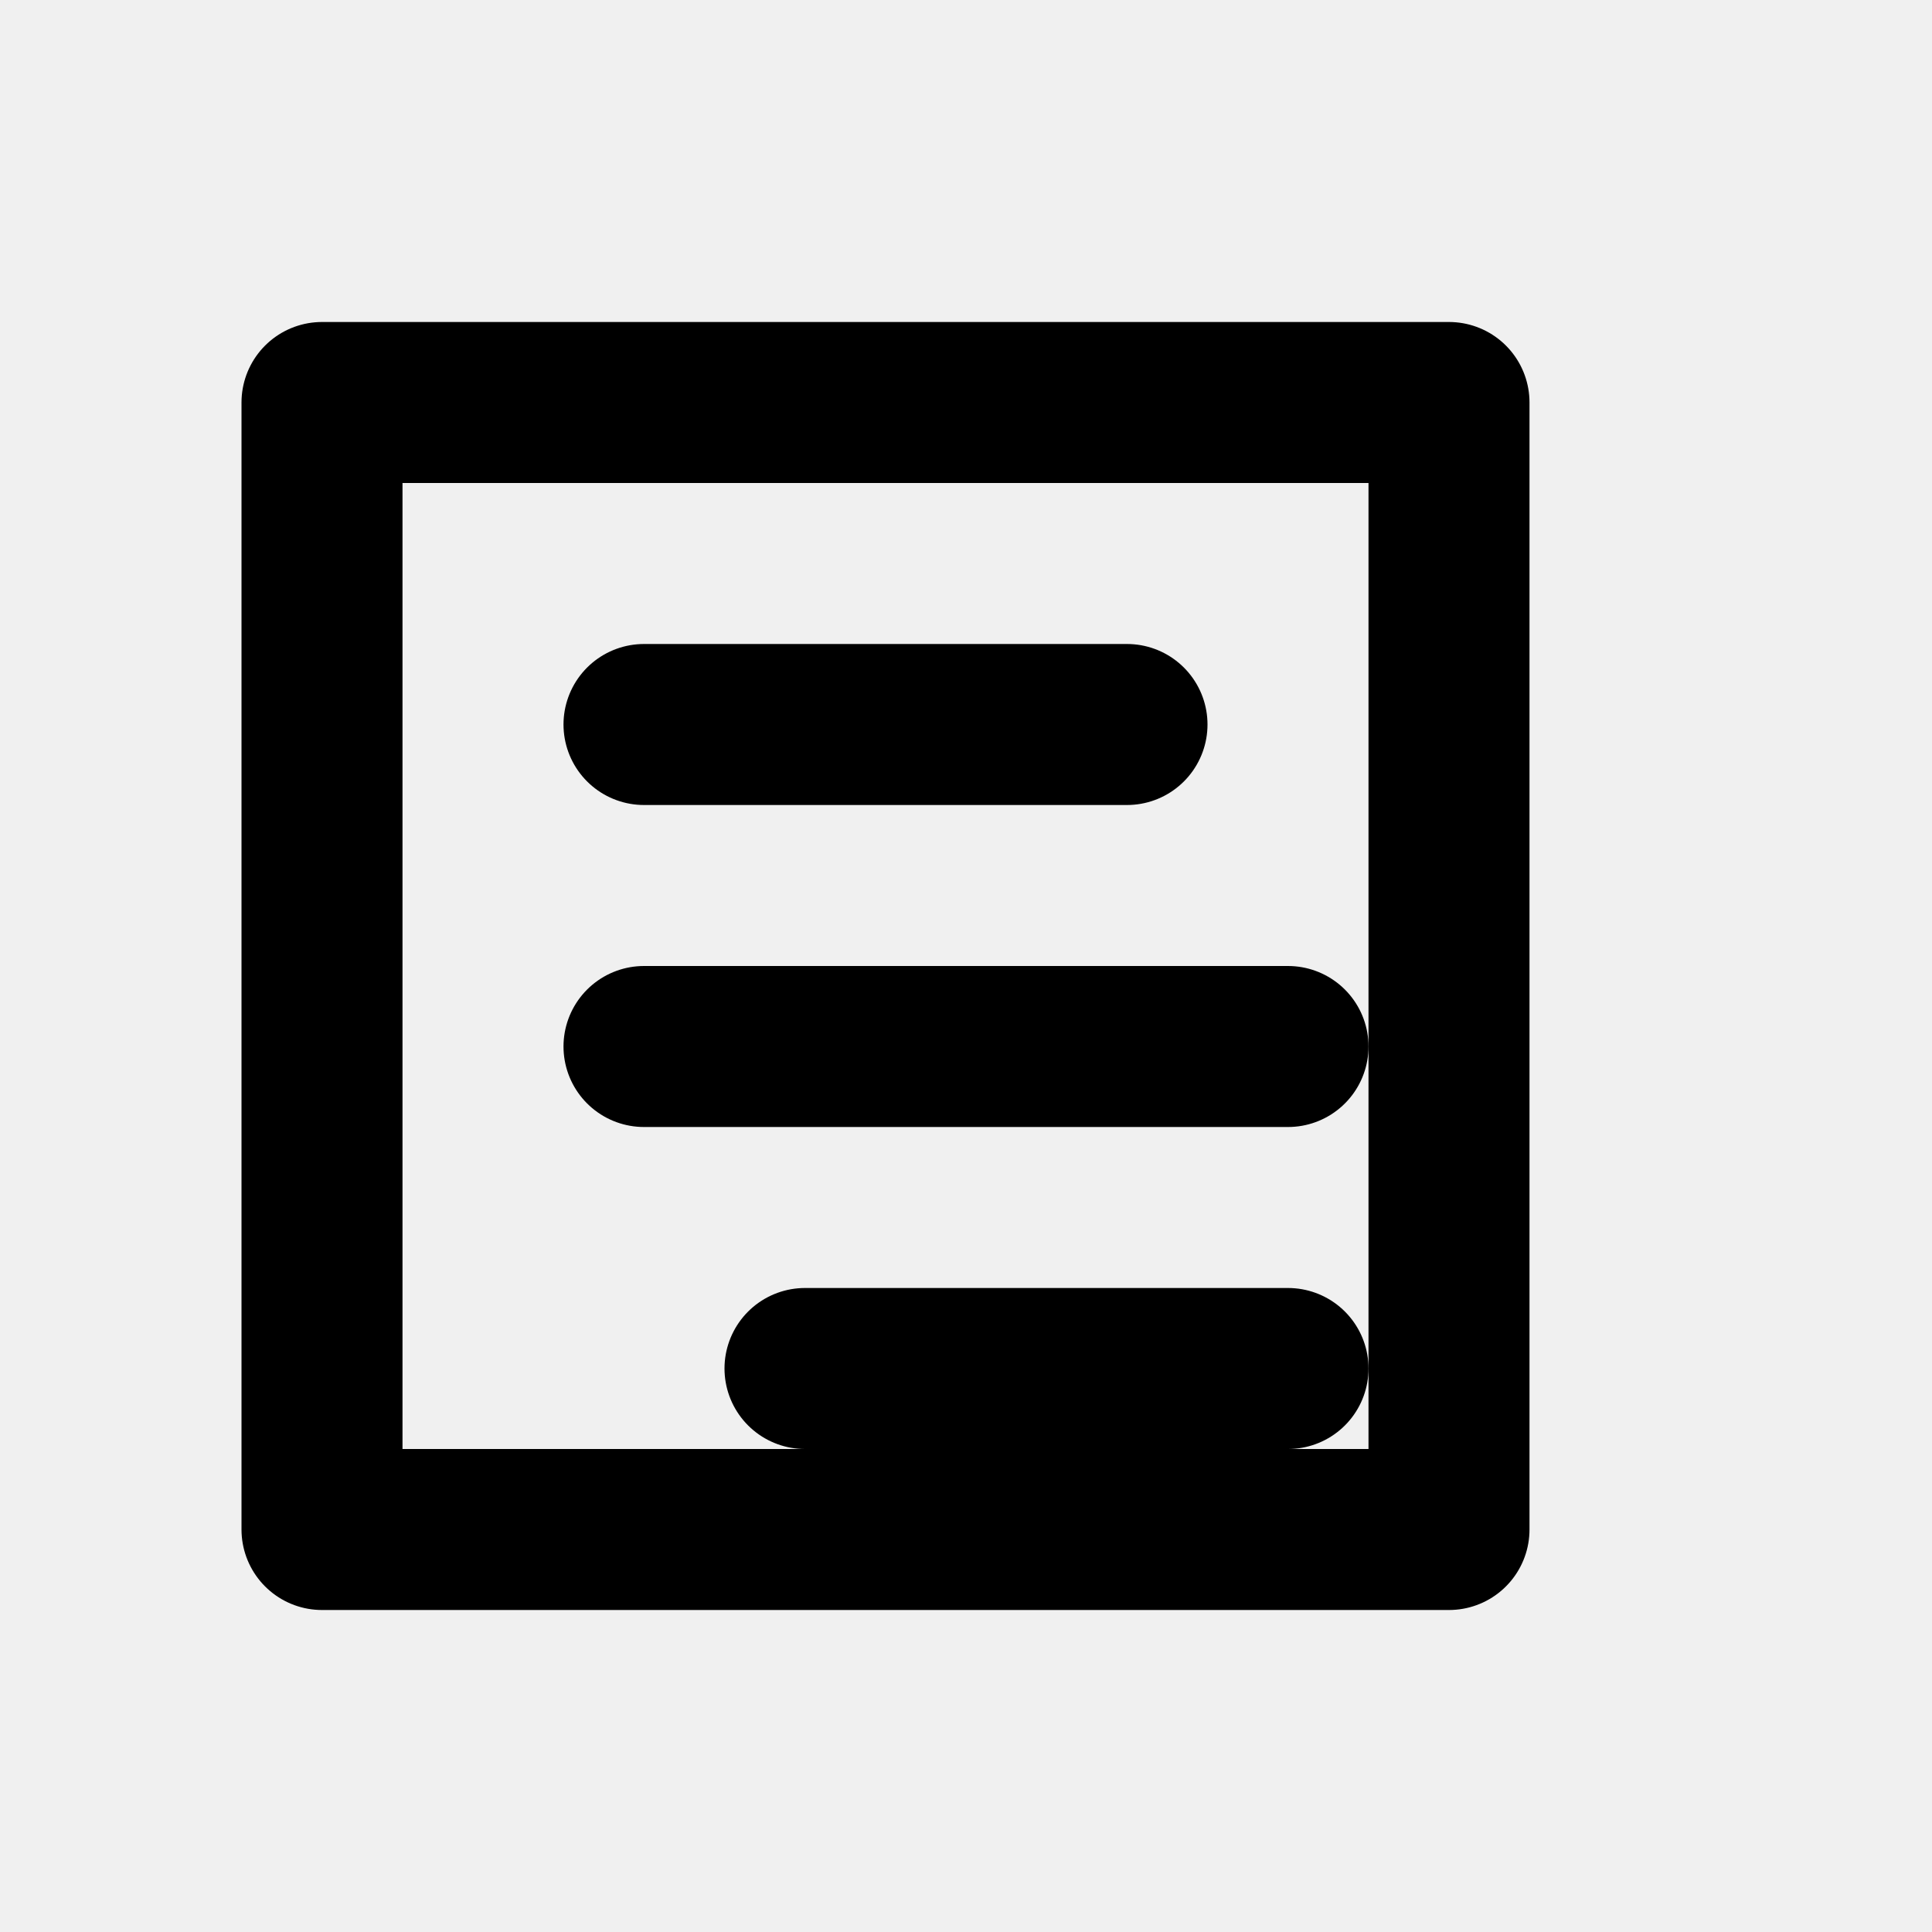
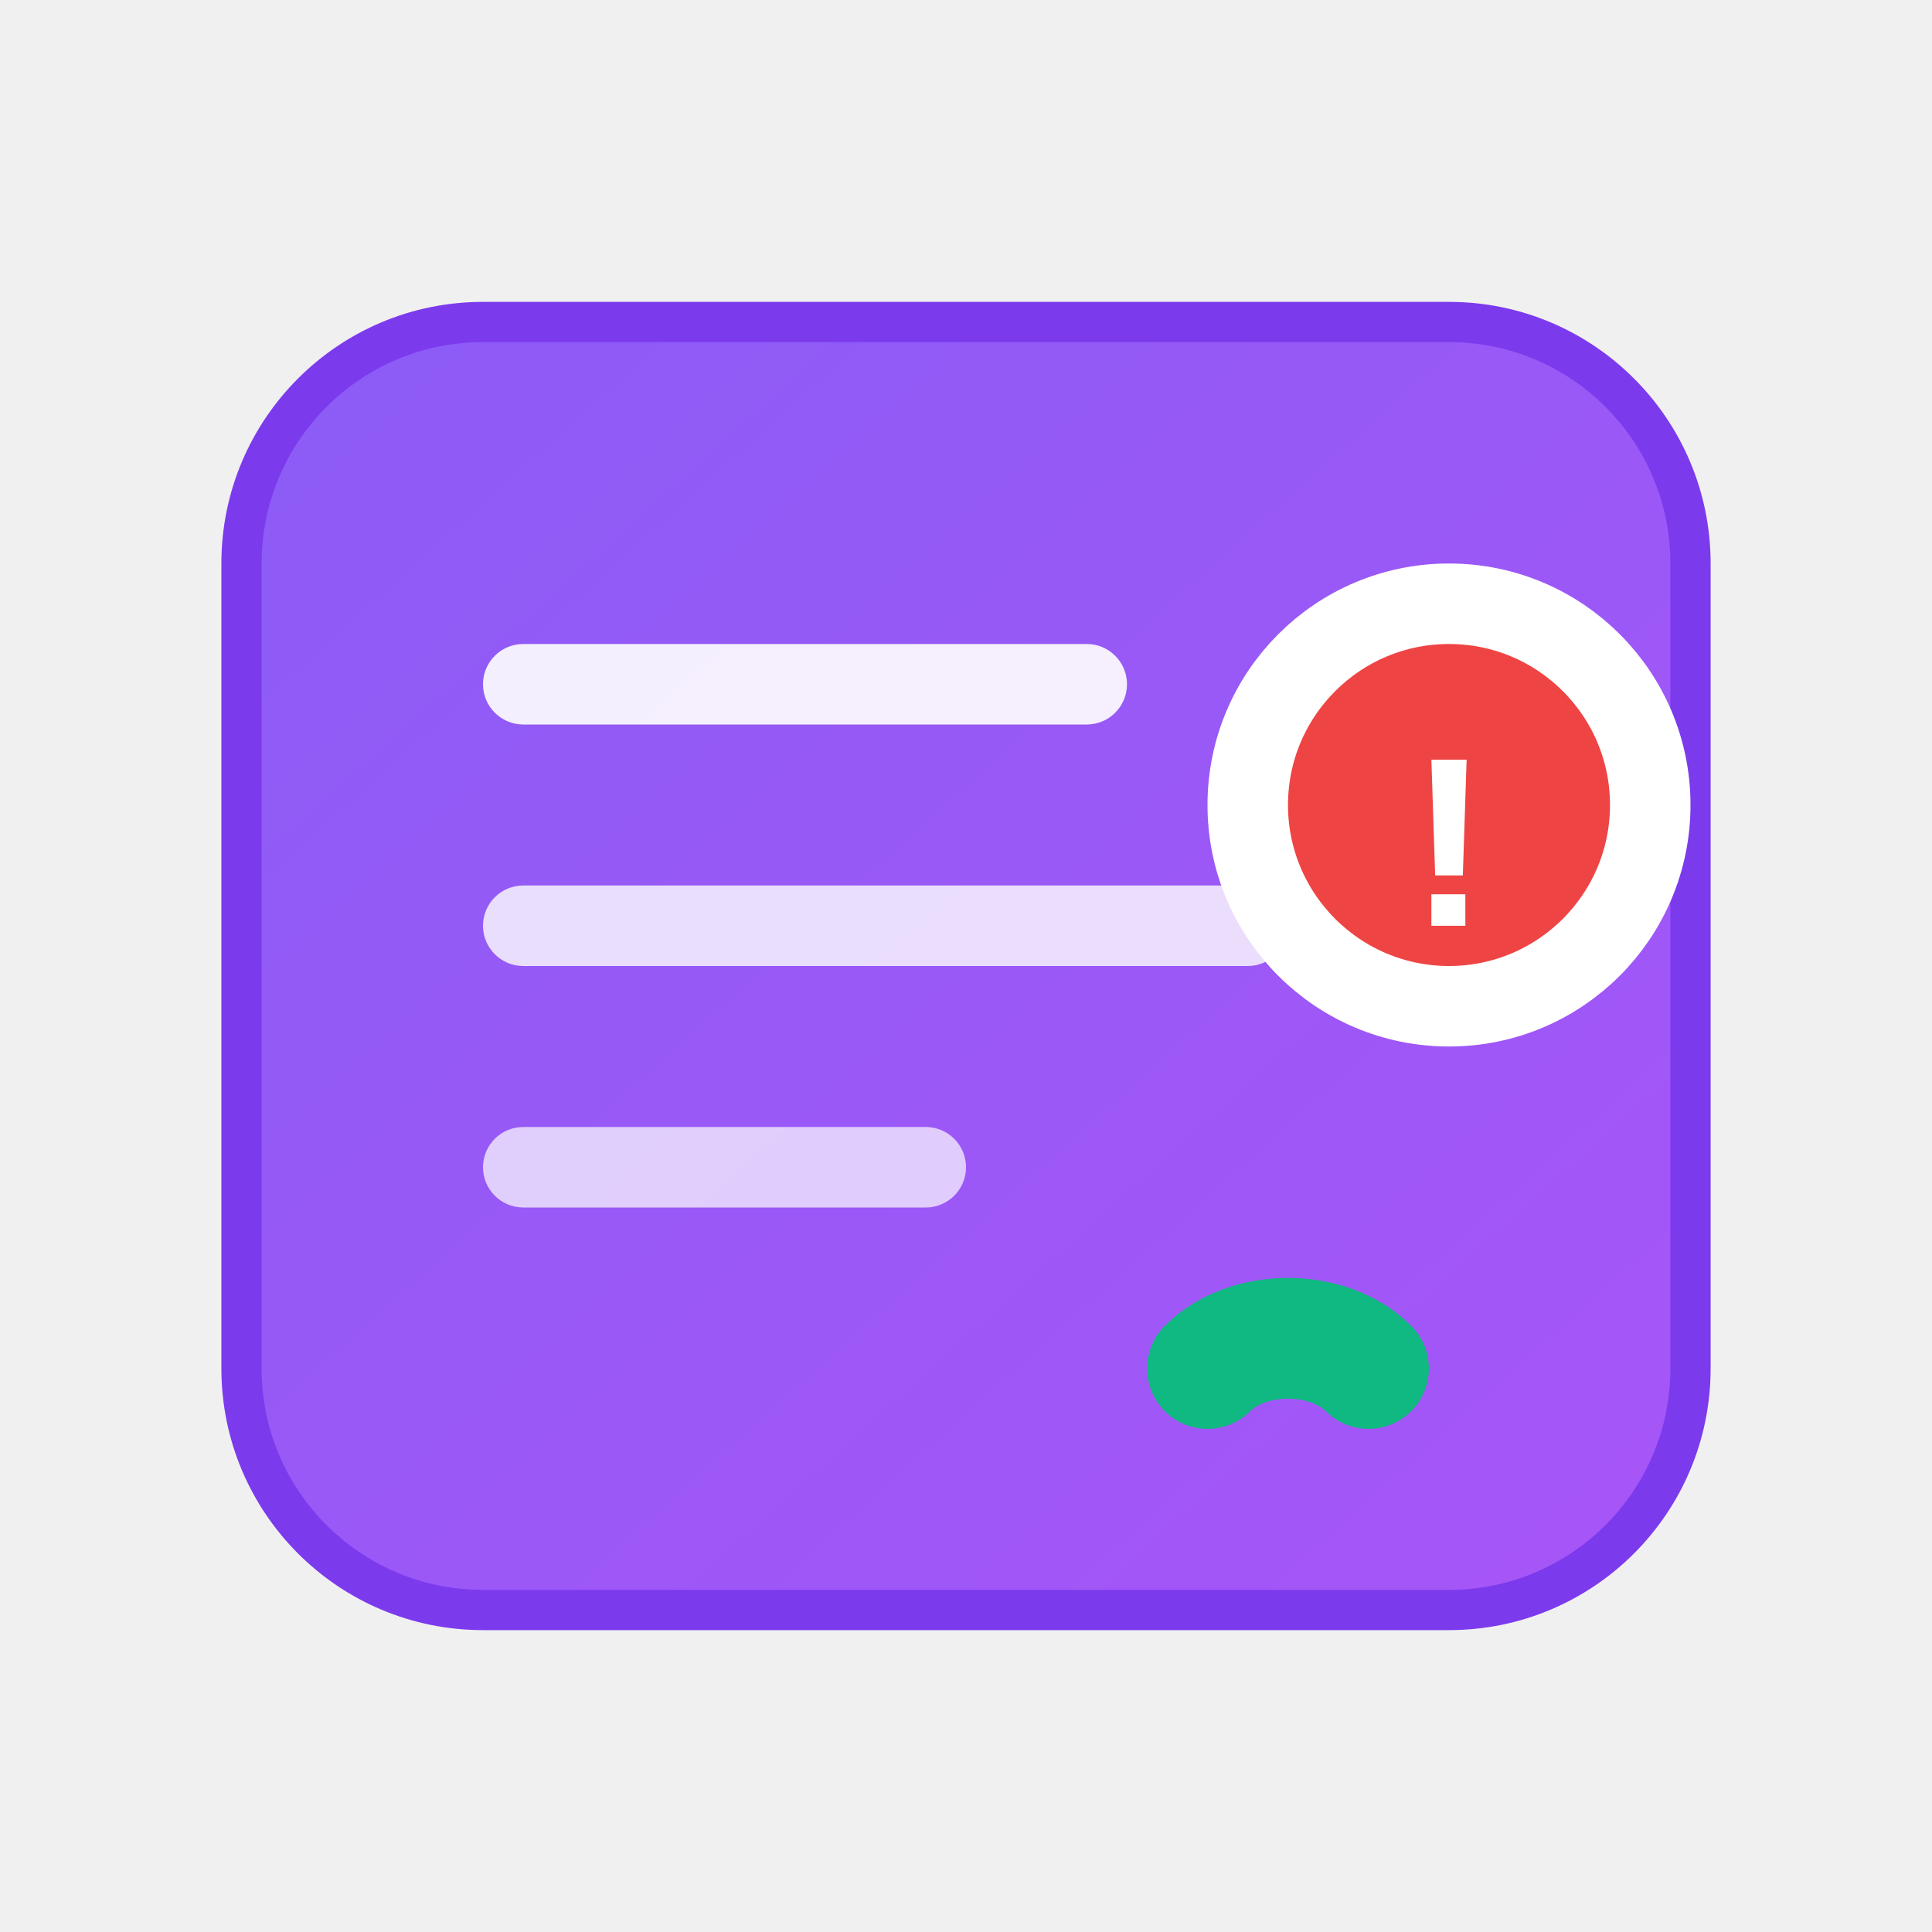
- <svg xmlns="http://www.w3.org/2000/svg" width="24" height="24" viewBox="0 0 24 24" fill="none" stroke="currentColor" stroke-width="2" stroke-linecap="round" stroke-linejoin="round">
-   <path d="M4 5h14v14H4z" />
-   <path d="M8 9h6M8 13h8" />
-   <path d="M10 17h6" />
+ <svg xmlns="http://www.w3.org/2000/svg" width="24" height="24" viewBox="0 0 24 24" fill="none">
+   <defs>
+     <linearGradient id="grammarGradient" x1="0%" y1="0%" x2="100%" y2="100%">
+       <stop offset="0%" style="stop-color:#8B5CF6;stop-opacity:1" />
+       <stop offset="100%" style="stop-color:#A855F7;stop-opacity:1" />
+     </linearGradient>
+   </defs>
+   <rect x="3" y="4" width="18" height="16" rx="3" fill="url(#grammarGradient)" stroke="#7C3AED" stroke-width="0.5" />
+   <rect x="6" y="8" width="8" height="1" rx="0.5" fill="white" opacity="0.9" />
+   <rect x="6" y="11" width="10" height="1" rx="0.5" fill="white" opacity="0.8" />
+   <rect x="6" y="14" width="6" height="1" rx="0.5" fill="white" opacity="0.7" />
+   <circle cx="18" cy="10" r="2.5" fill="#EF4444" stroke="white" stroke-width="1" />
+   <text x="18" y="11.5" font-family="Arial, sans-serif" font-size="3" font-weight="bold" text-anchor="middle" fill="white">!</text>
+   <path d="M15 17c0.5-0.5 1.5-0.5 2 0" stroke="#10B981" stroke-width="1.5" fill="none" stroke-linecap="round" />
</svg>
